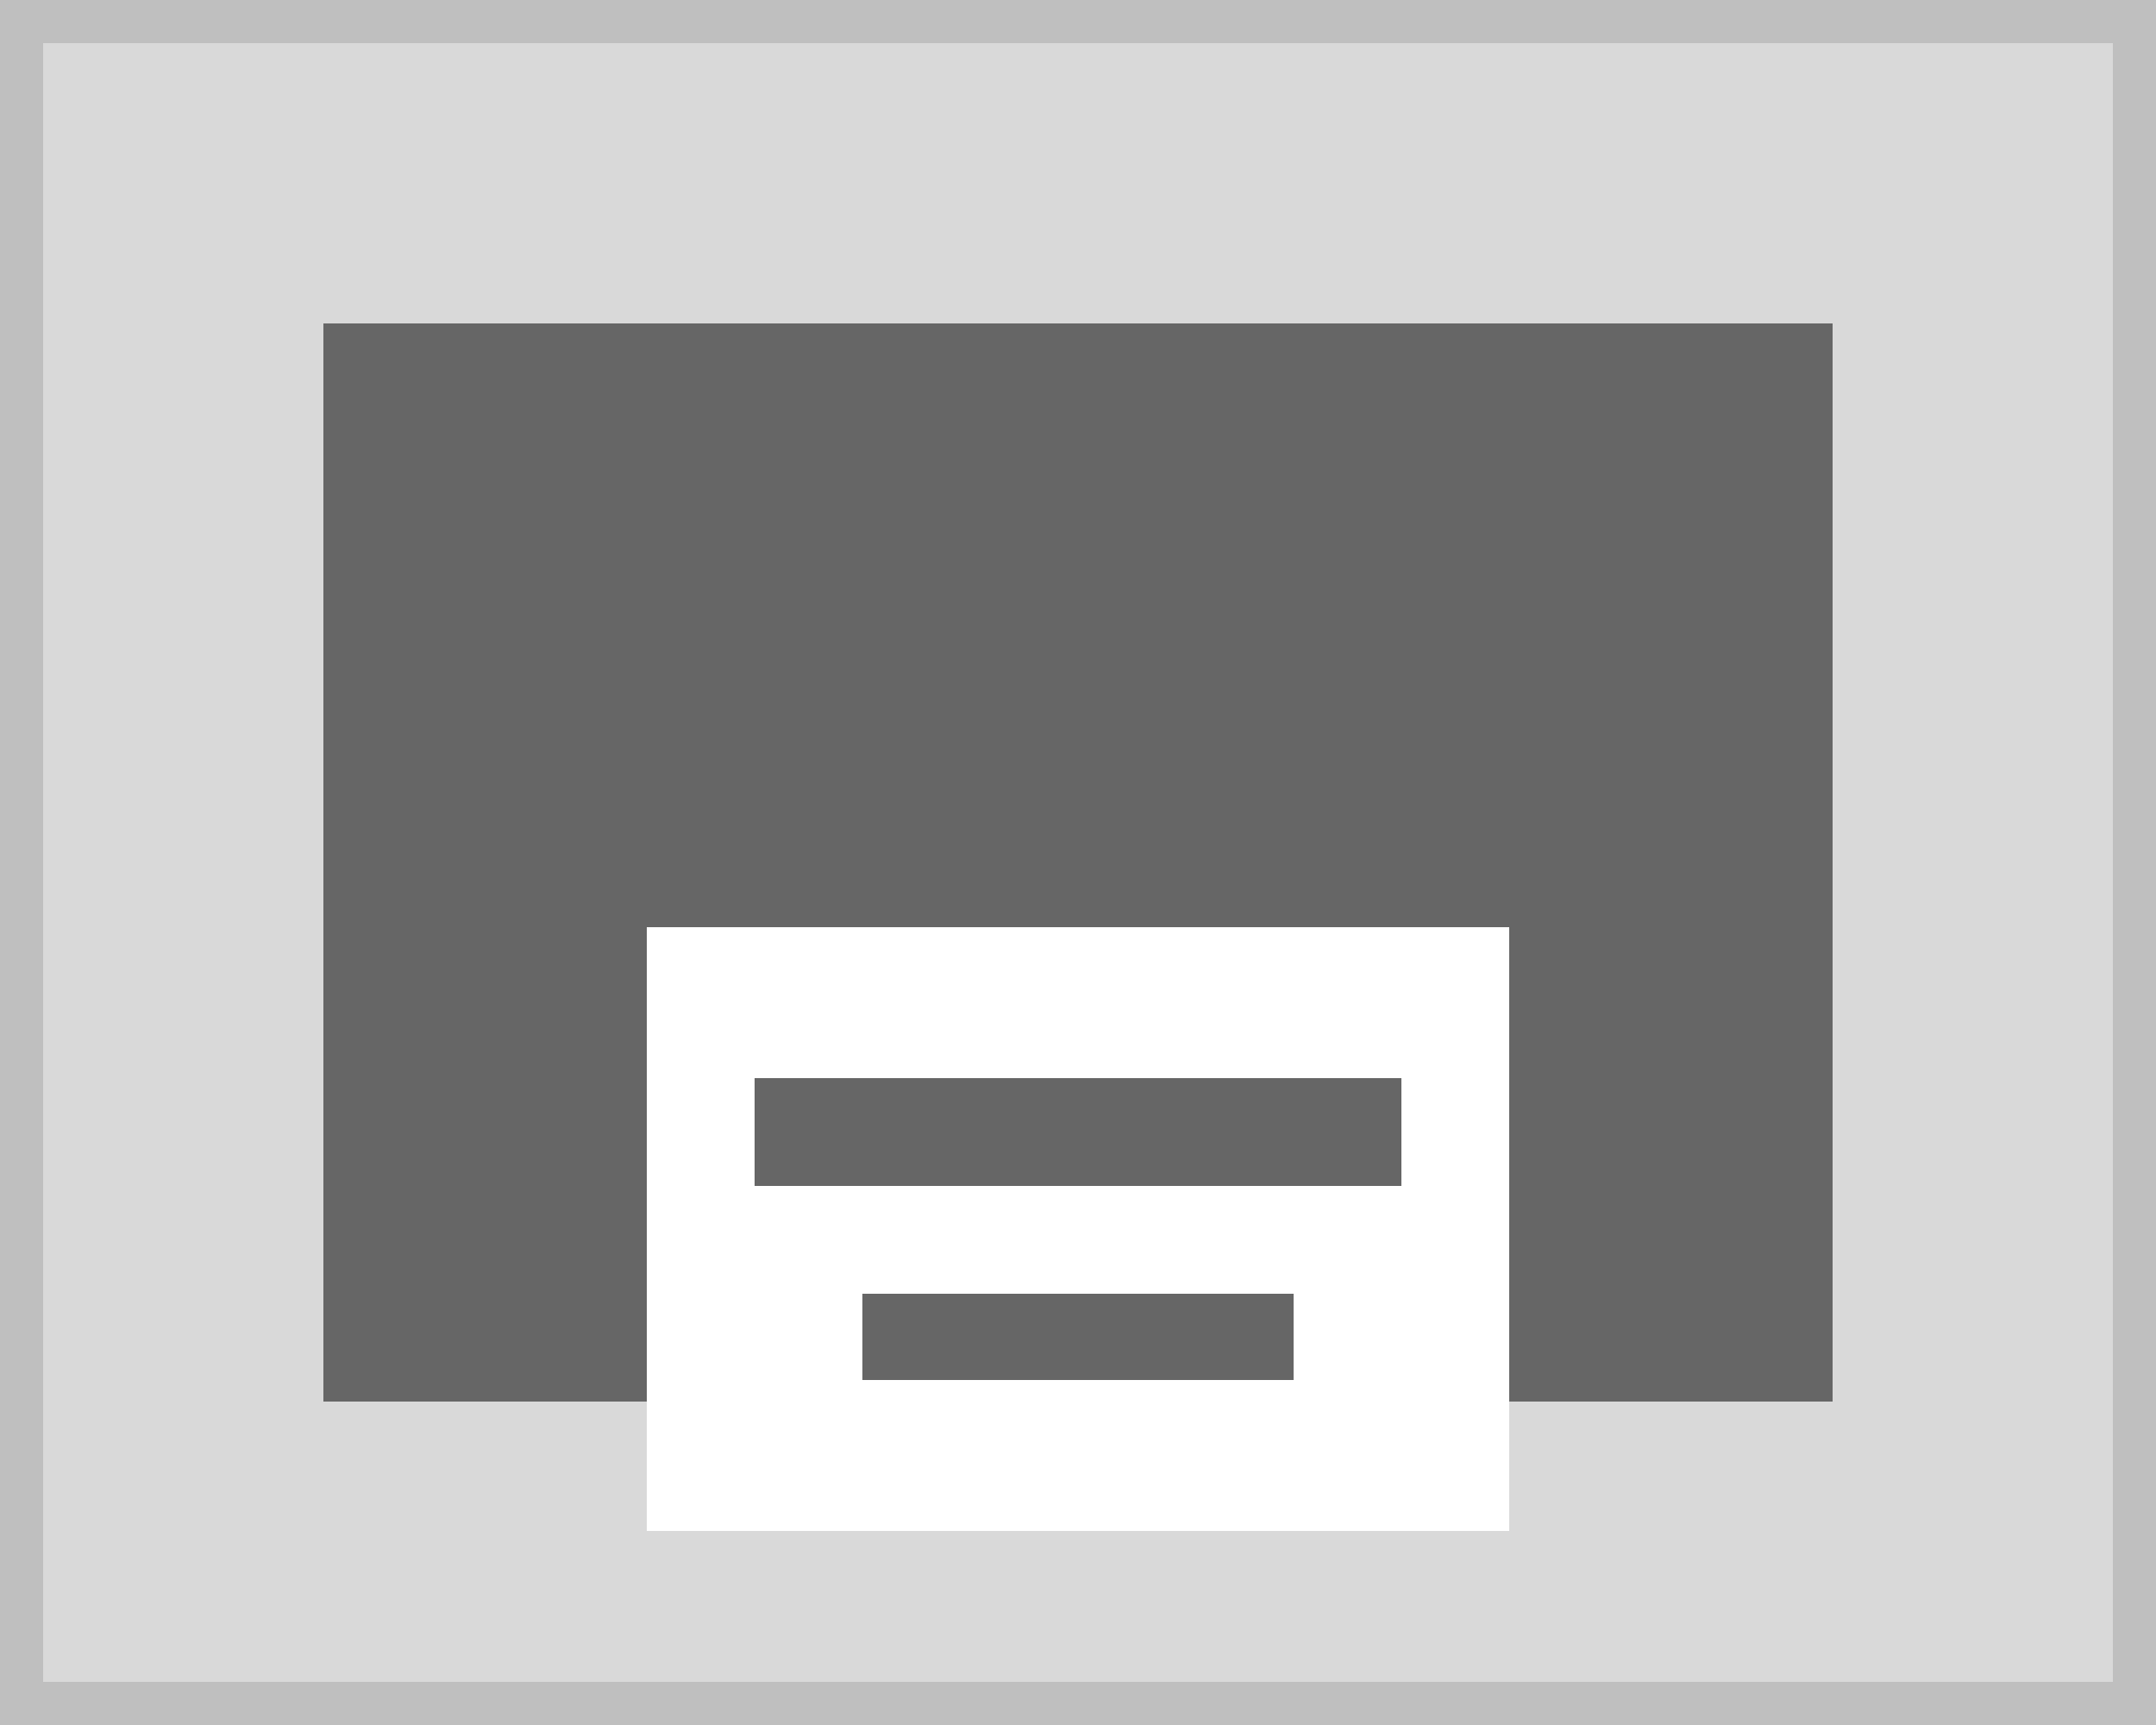
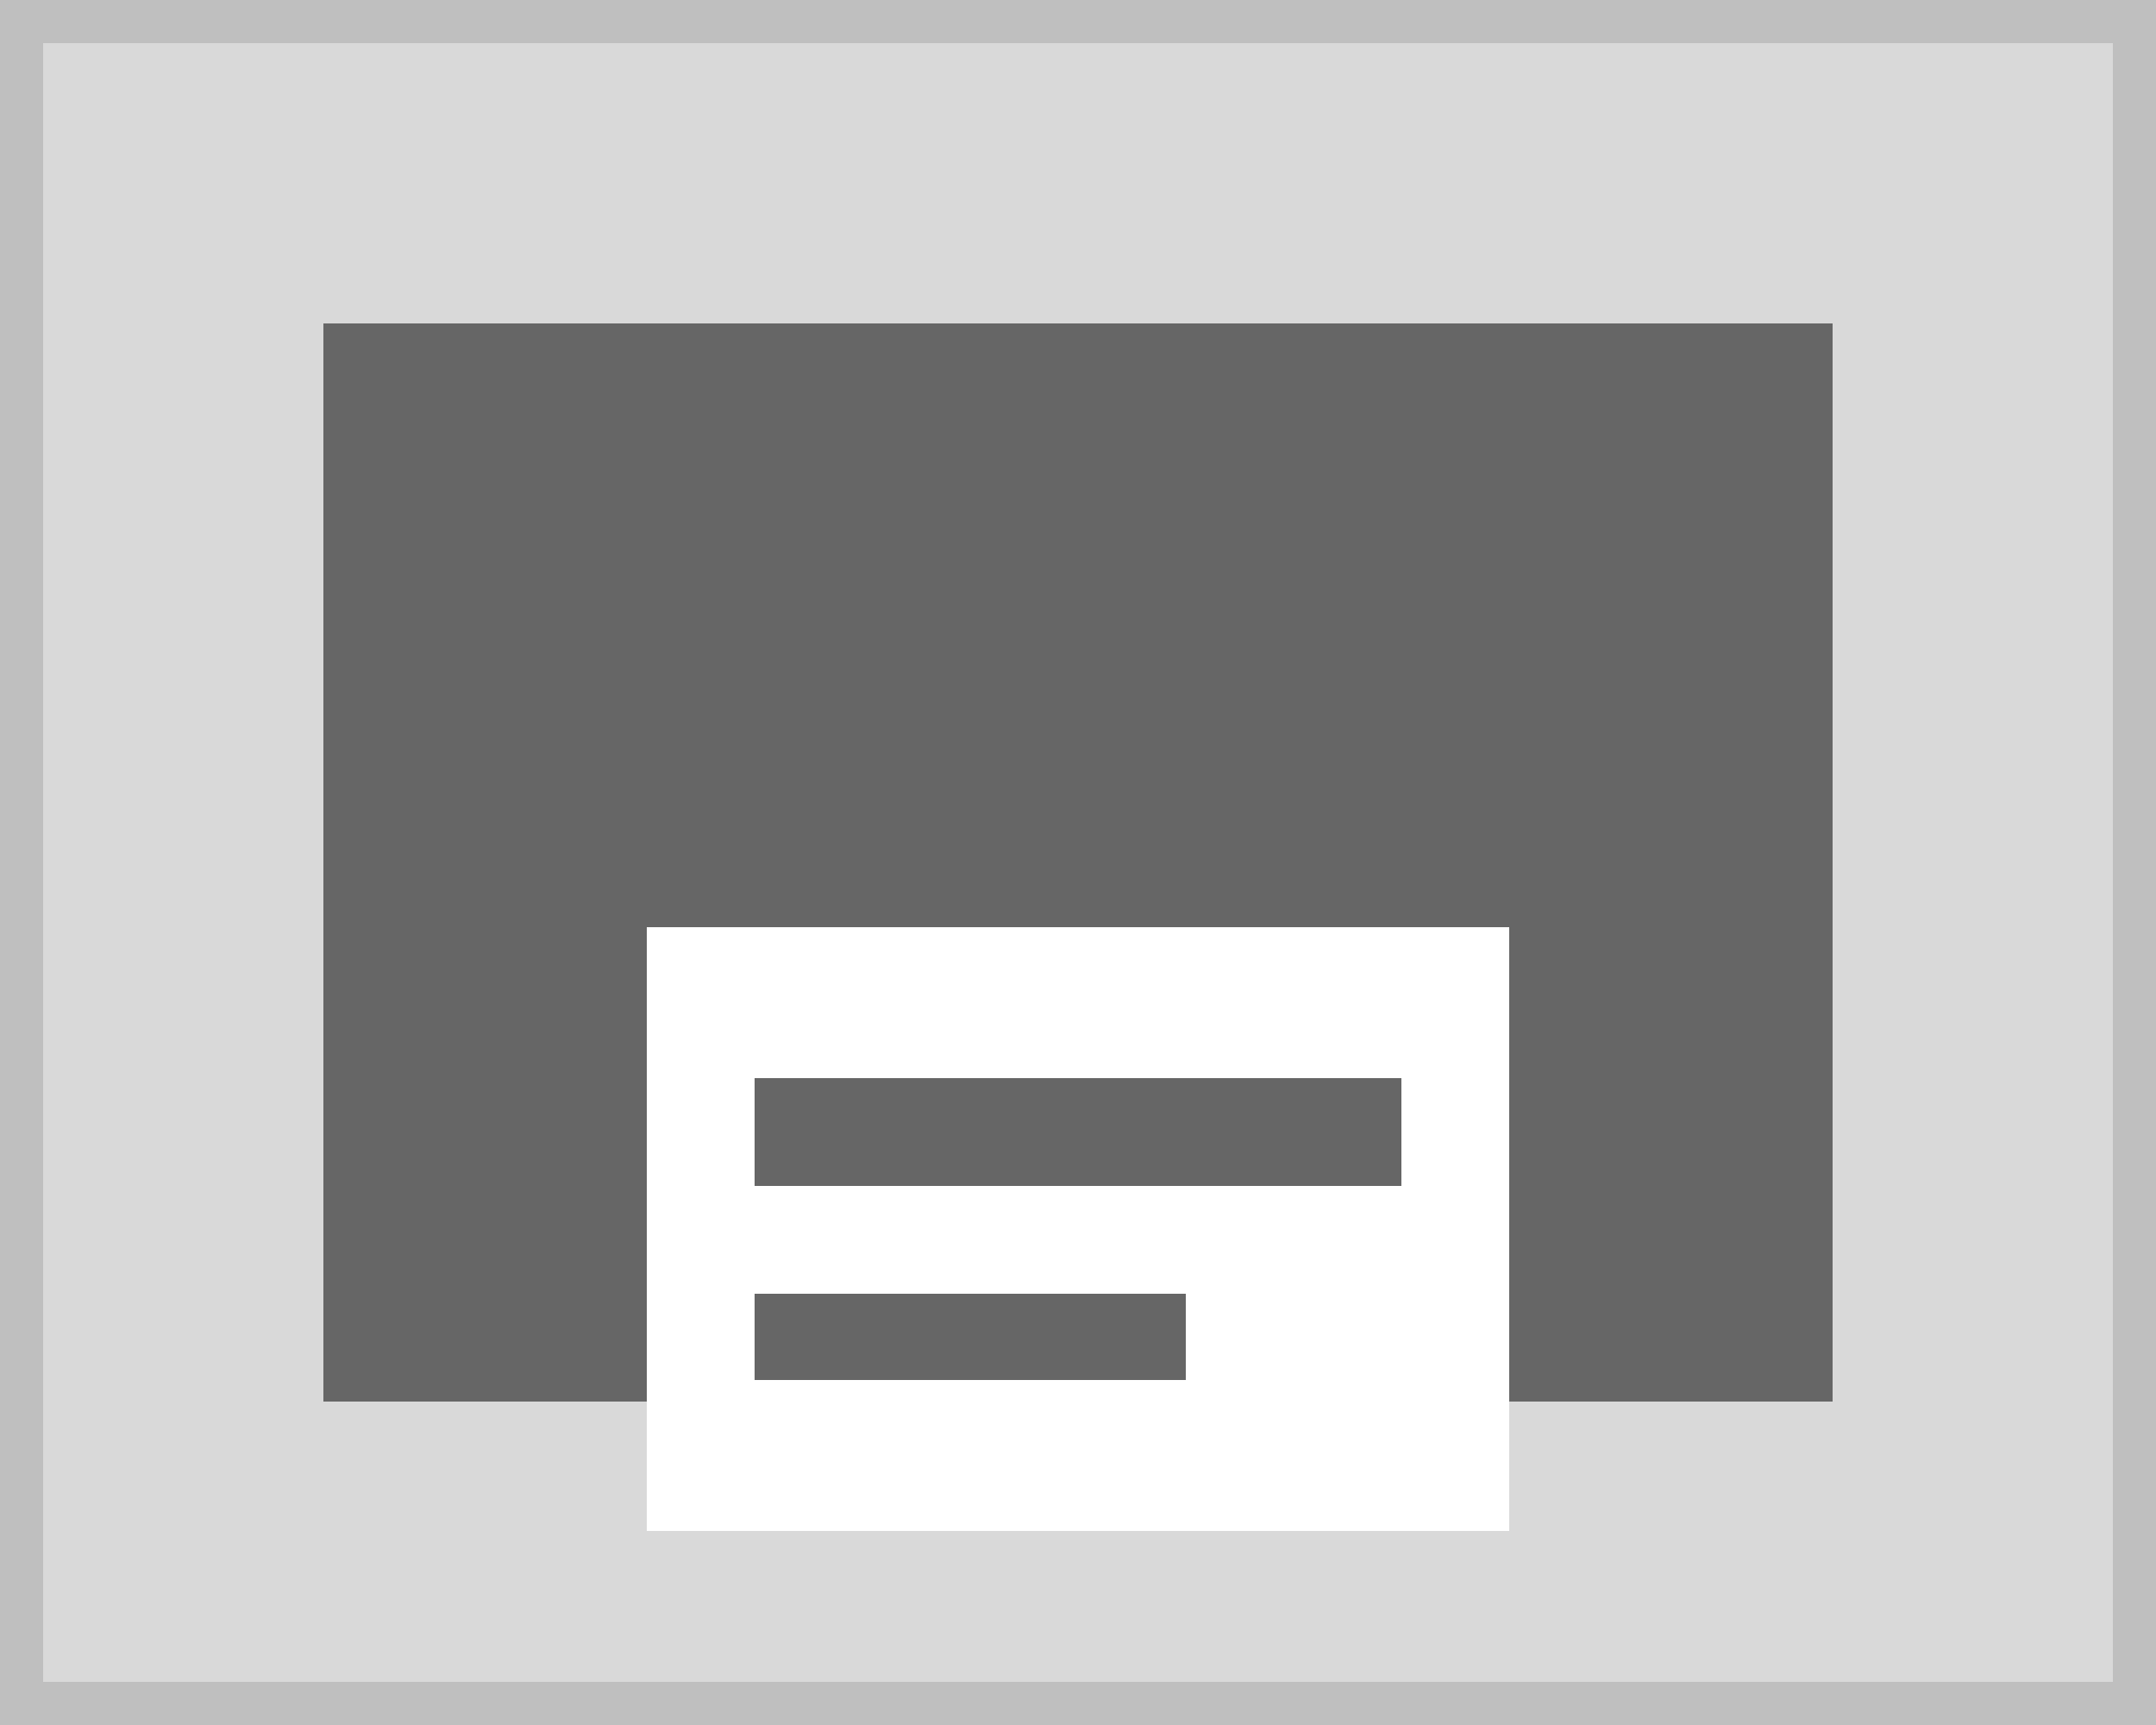
<svg xmlns="http://www.w3.org/2000/svg" width="100" height="80" viewBox="0 0 100 80">
  <g transform="translate(-1 -1)">
    <g transform="translate(1 1)" fill="#d9d9d9" stroke="#bfbfbf" stroke-miterlimit="10" stroke-width="2">
      <rect width="100" height="80" stroke="none" />
      <rect x="1" y="1" width="98" height="78" fill="none" />
    </g>
    <g transform="translate(-20)">
      <rect width="70" height="50" transform="translate(36 16)" fill="#666" />
      <rect width="40" height="28" transform="translate(51 44)" fill="#fff" />
      <rect width="30" height="5" transform="translate(56 51)" fill="#666" />
-       <rect width="20" height="4" transform="translate(61 61)" fill="#666" />
+       <rect width="20" height="4" transform="translate(56 61)" fill="#666" />
    </g>
  </g>
</svg>
